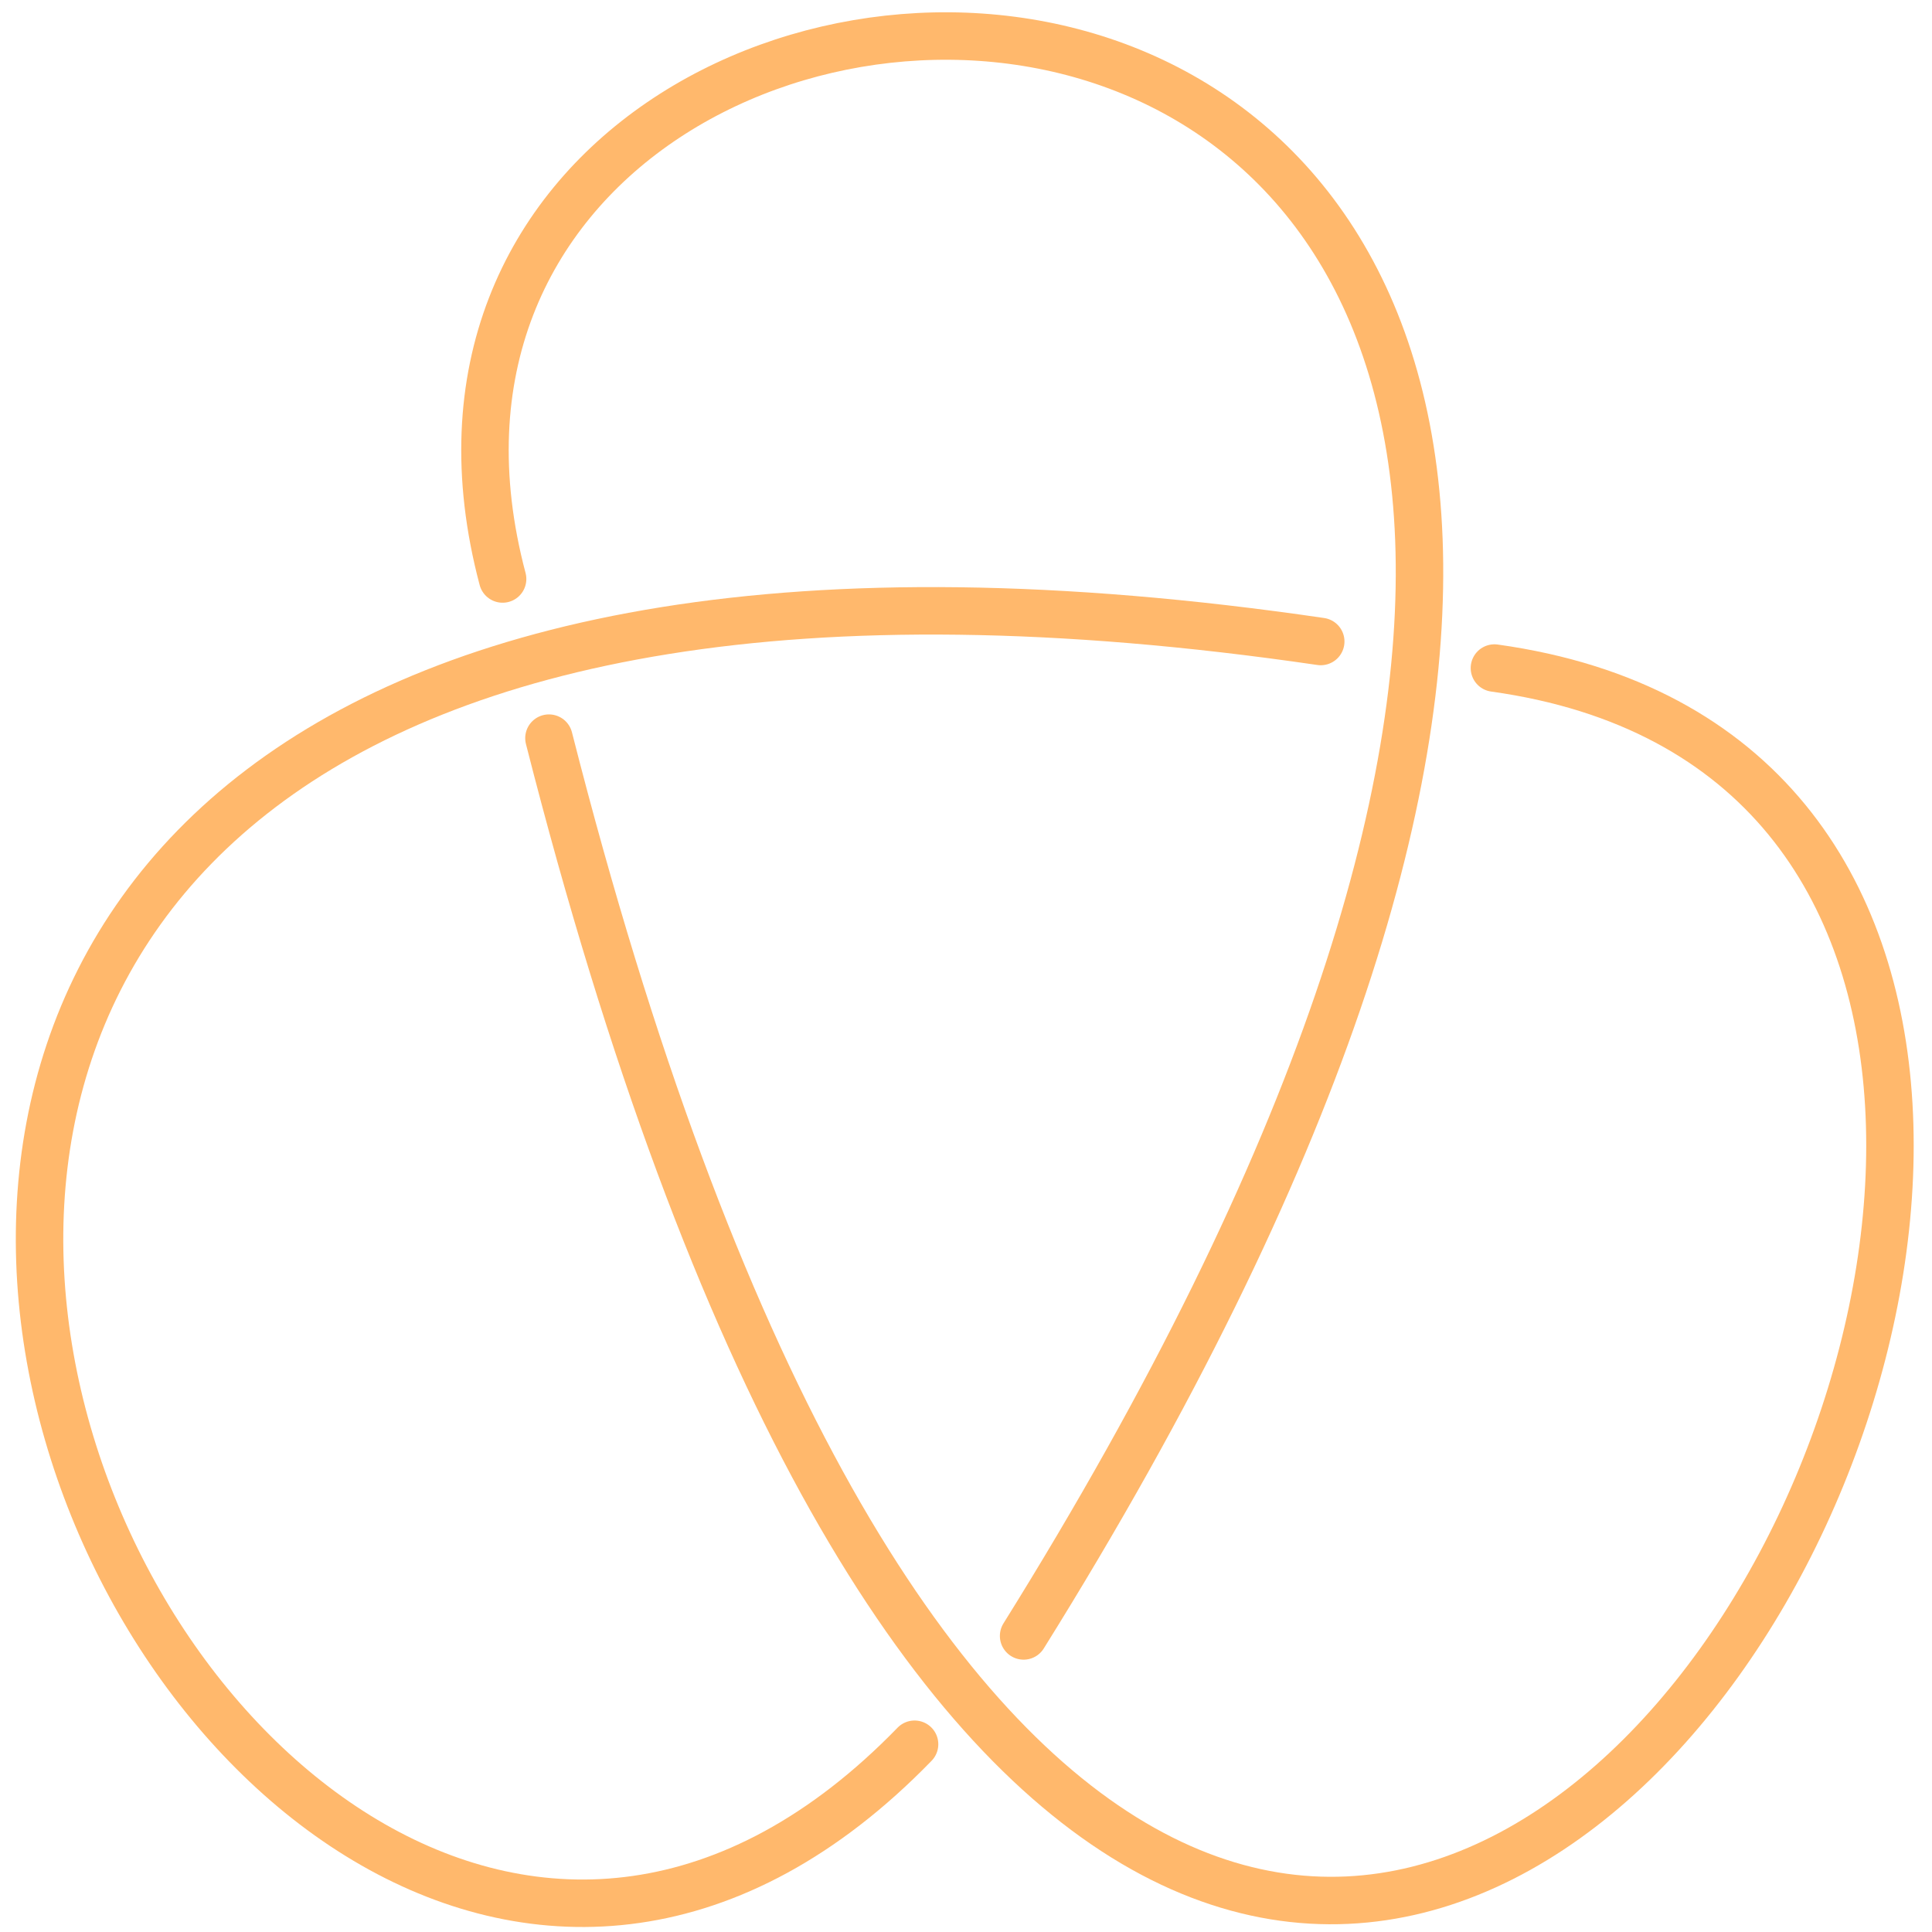
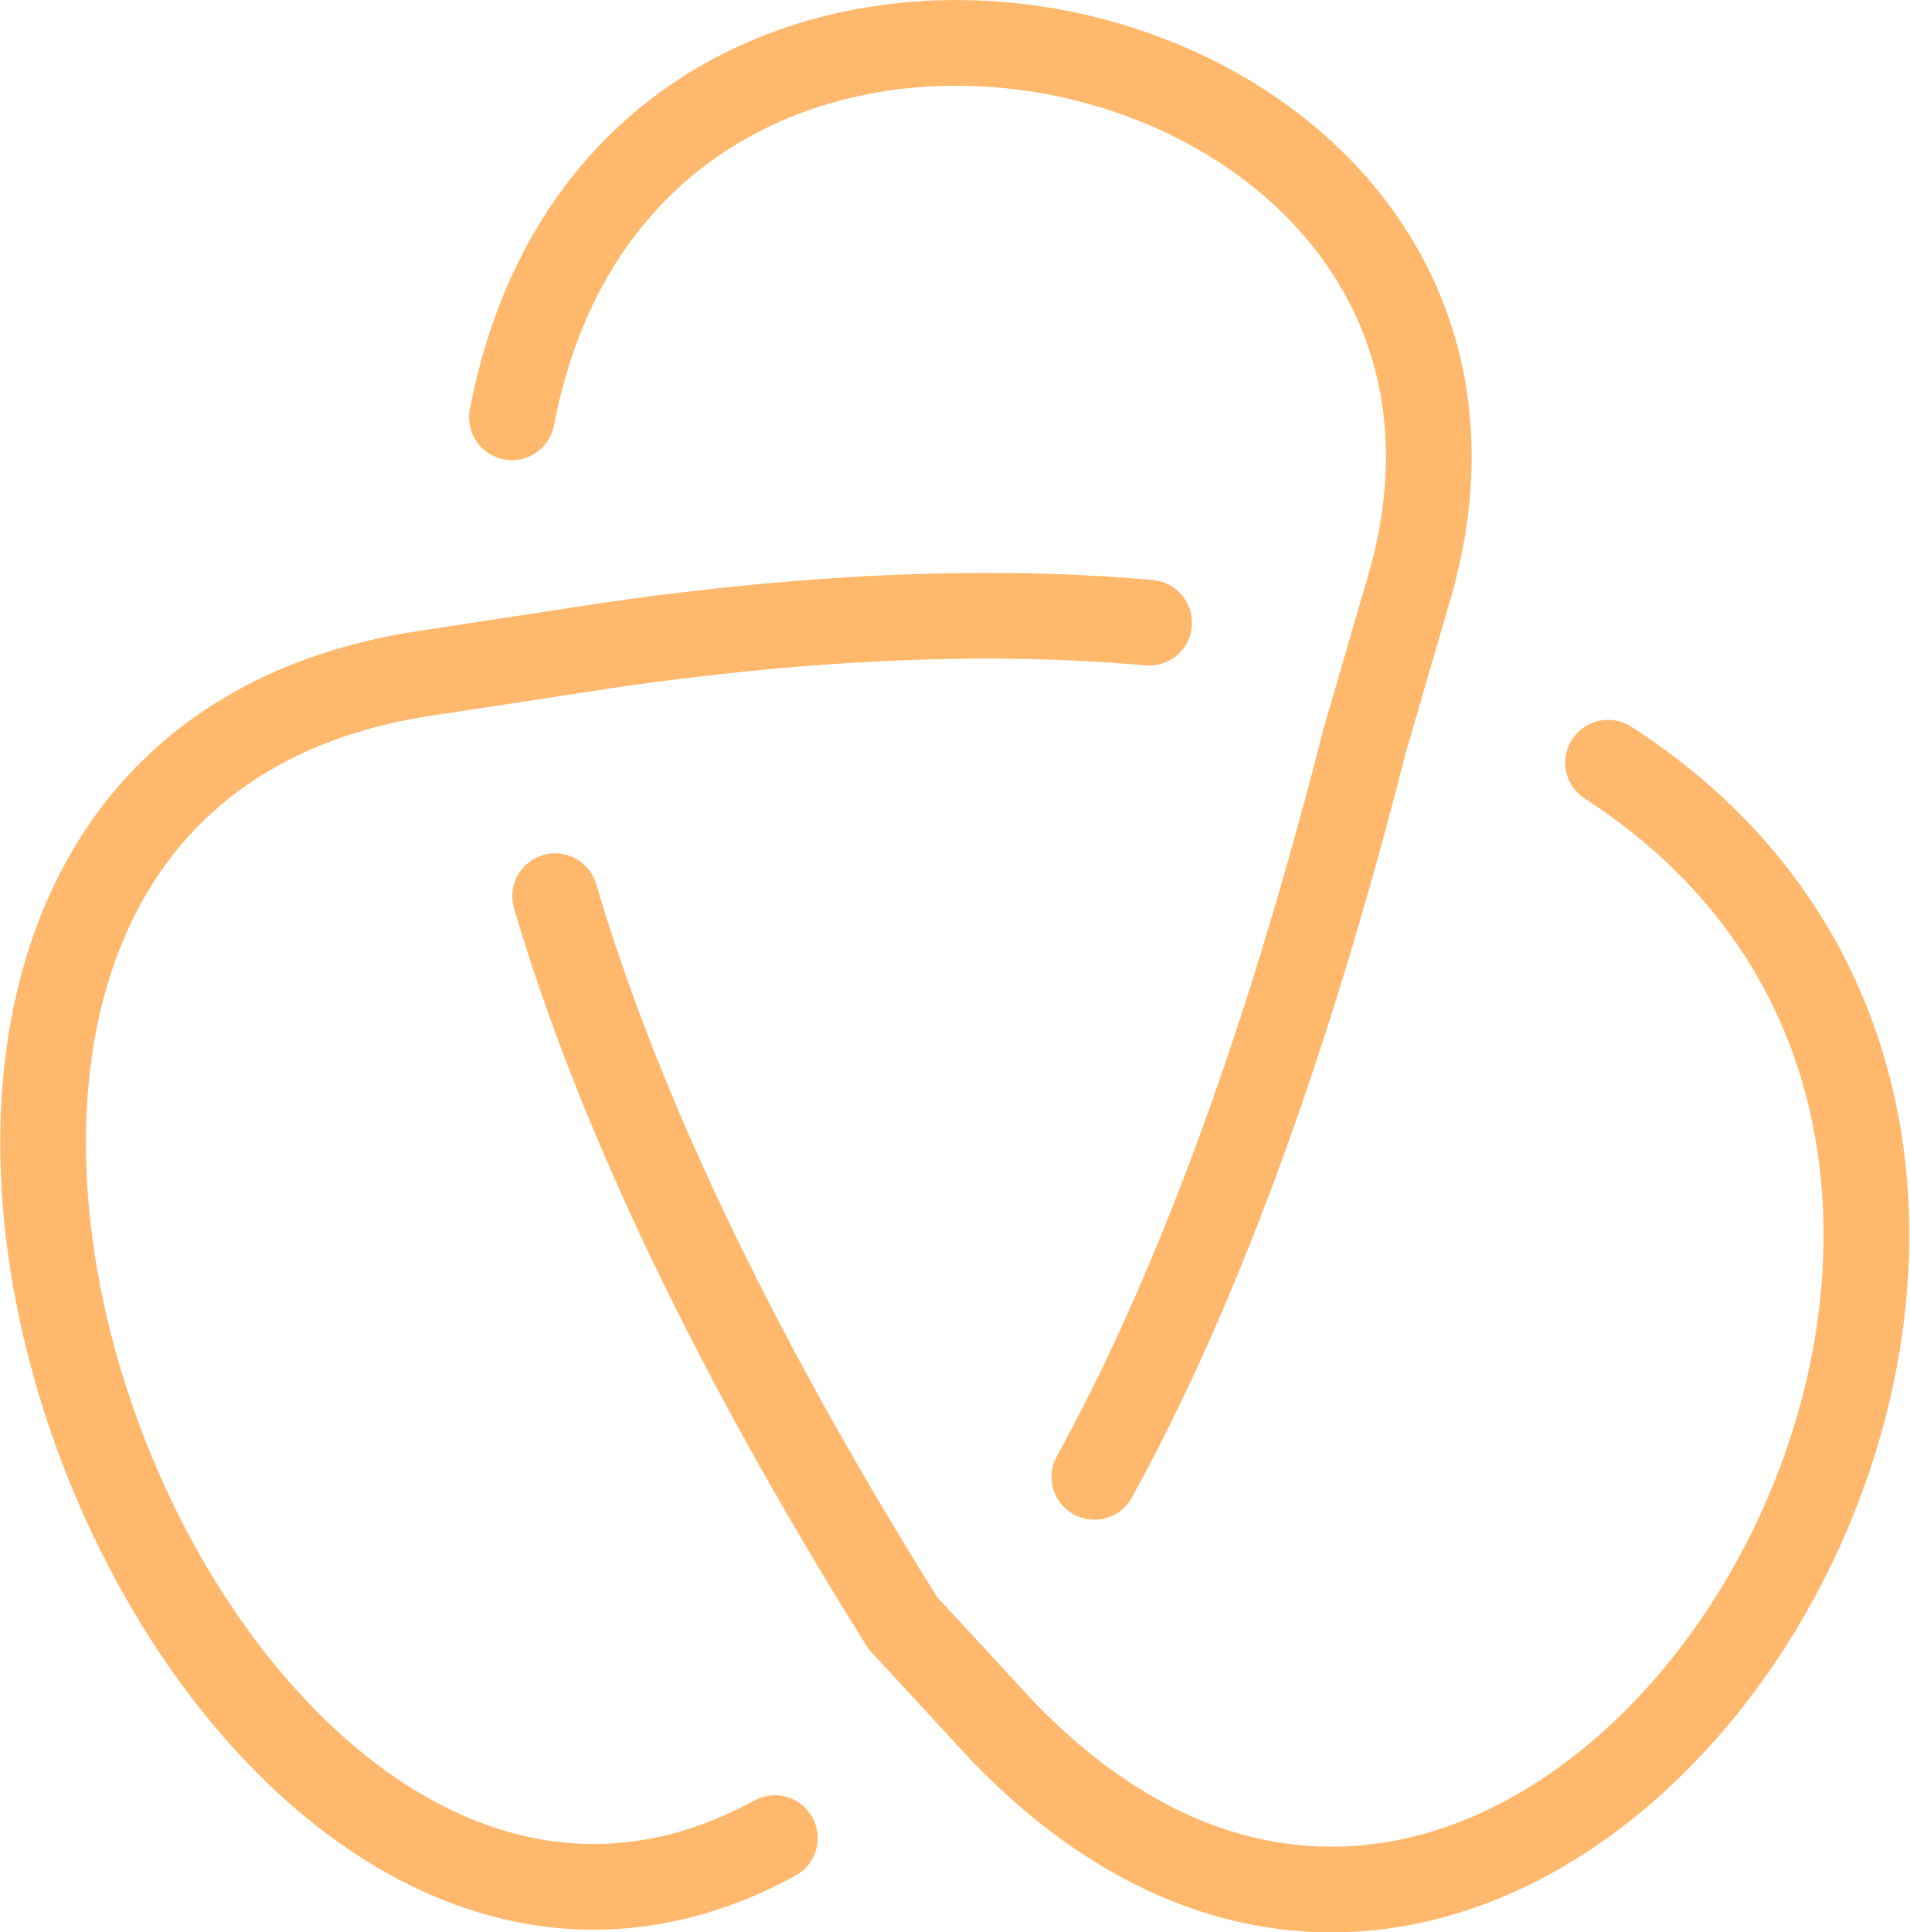
- <svg xmlns="http://www.w3.org/2000/svg" xmlns:ns1="http://vectornator.io" height="100%" stroke-miterlimit="10" style="fill-rule:nonzero;clip-rule:evenodd;stroke-linecap:round;stroke-linejoin:round;" version="1.1" viewBox="0 0 1000 1000" width="100%" xml:space="preserve">
-   <defs />
-   <g id="Layer-1" ns1:layerName="Layer 1">
-     <path d="M260.149 299.681C145.95-130.445 1152.74-152.399 529.818 846.757" fill="none" opacity="1" stroke="#ffb86c" stroke-linecap="round" stroke-linejoin="round" stroke-width="24.57" />
-     <path d="M284.133 382.06C624.239 1718.44 1325.23 422.576 773.512 345.782" fill="none" opacity="1" stroke="#ffb86c" stroke-linecap="round" stroke-linejoin="round" stroke-width="24.57" />
-     <path d="M683.611 332.037C-413.049 171.475 96.627 1290.97 473.379 902.819" fill="none" opacity="1" stroke="#ffb86c" stroke-linecap="round" stroke-linejoin="round" stroke-width="24.57" />
+ <svg xmlns="http://www.w3.org/2000/svg" xmlns:ns1="http://vectornator.io" height="1014.643" stroke-miterlimit="10" style="clip-rule:evenodd;fill-rule:nonzero;stroke-linecap:round;stroke-linejoin:round" version="1.1" viewBox="0 0 1002.929 1014.643" width="1002.929" xml:space="preserve" id="svg11">
+   <defs id="defs2" />
+   <g id="Layer-1" ns1:layerName="Layer 1" transform="translate(2.158482,7.221622)">
+     <path d="M 572.691,768.4 C 623.544,675.993 671.903,549.749 714.579,382.06 l 23.984,-82.379 C 823.679,0.885 329.106,-114.504 266.739,211.967 m 22.683,251.46 c 31.122,105.637 89.076,232.136 182.652,381.741 L 525.333,902.819 C 814.166,1200.39 1181.12,611.869 842.529,393.331 M 601.469,319.817 C 521.382,312.624 426.534,315.722 315.101,332.037 l -89.9,13.745 c -408.443,56.851 -130.326,781.826 179.659,612.313" fill="none" opacity="1" stroke="#ffb86c" stroke-linecap="round" stroke-linejoin="round" stroke-width="24.57" id="path4" style="stroke-width:45;stroke-dasharray:none" />
  </g>
</svg>
